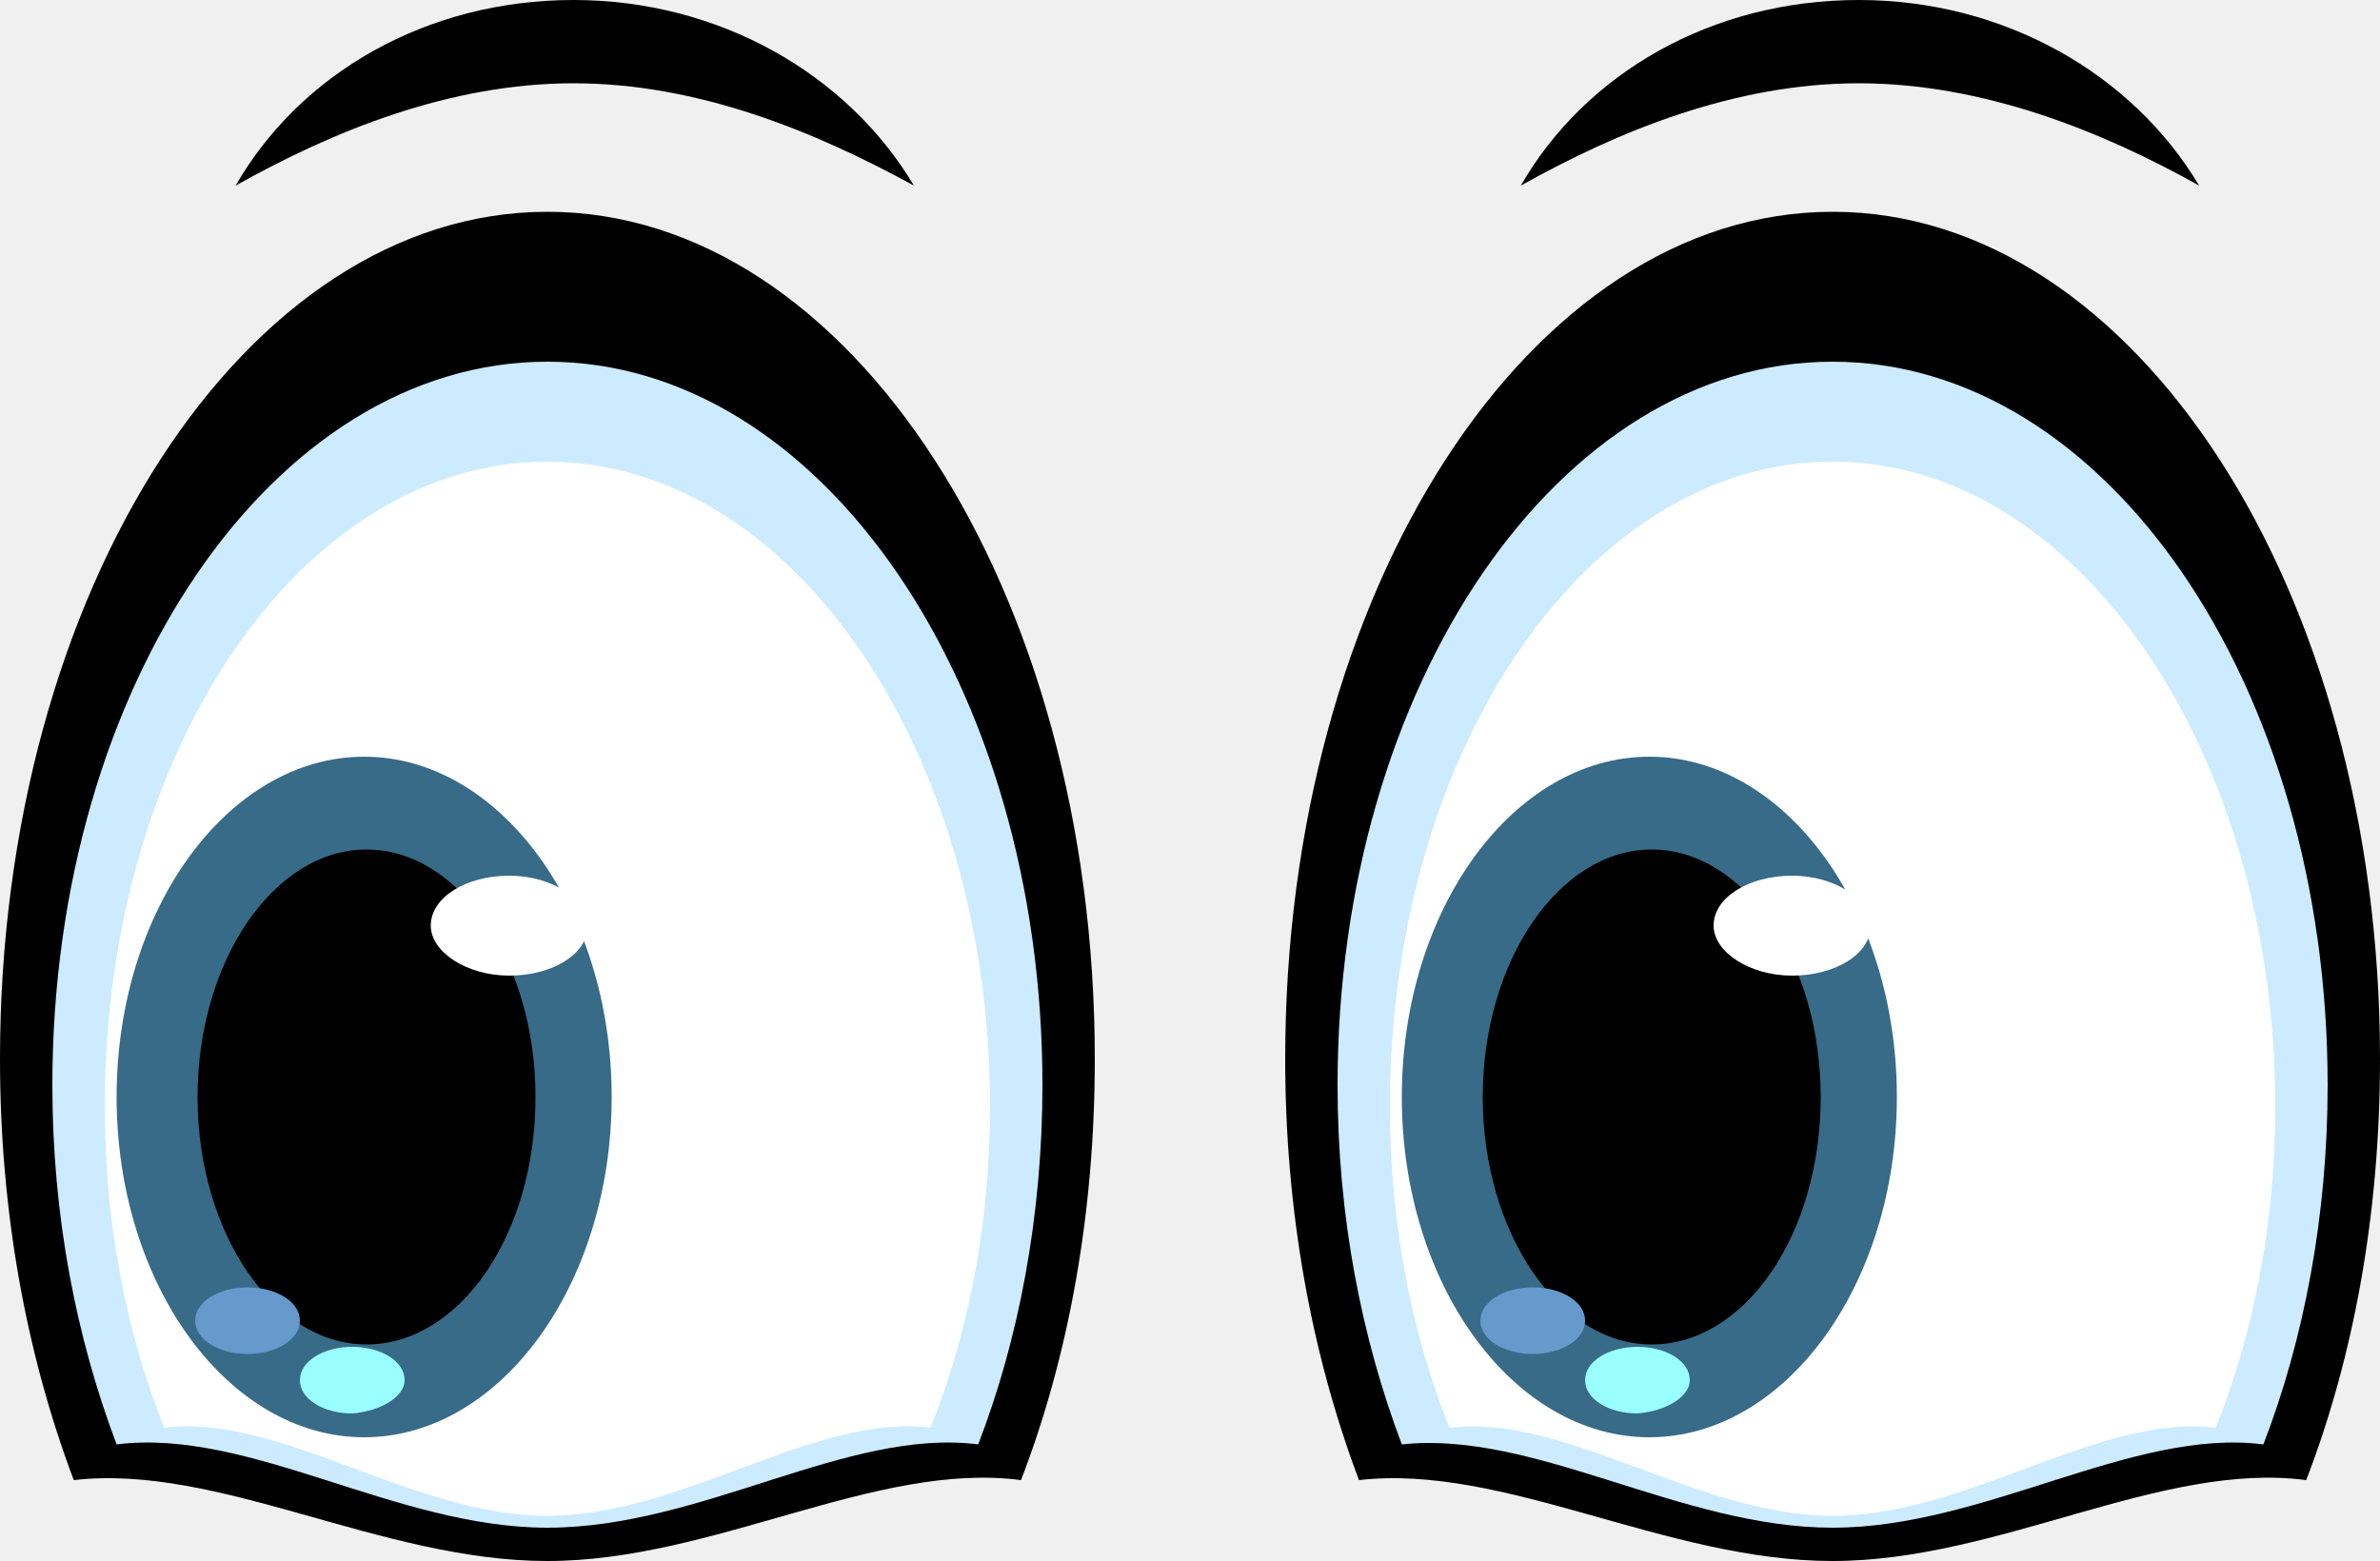
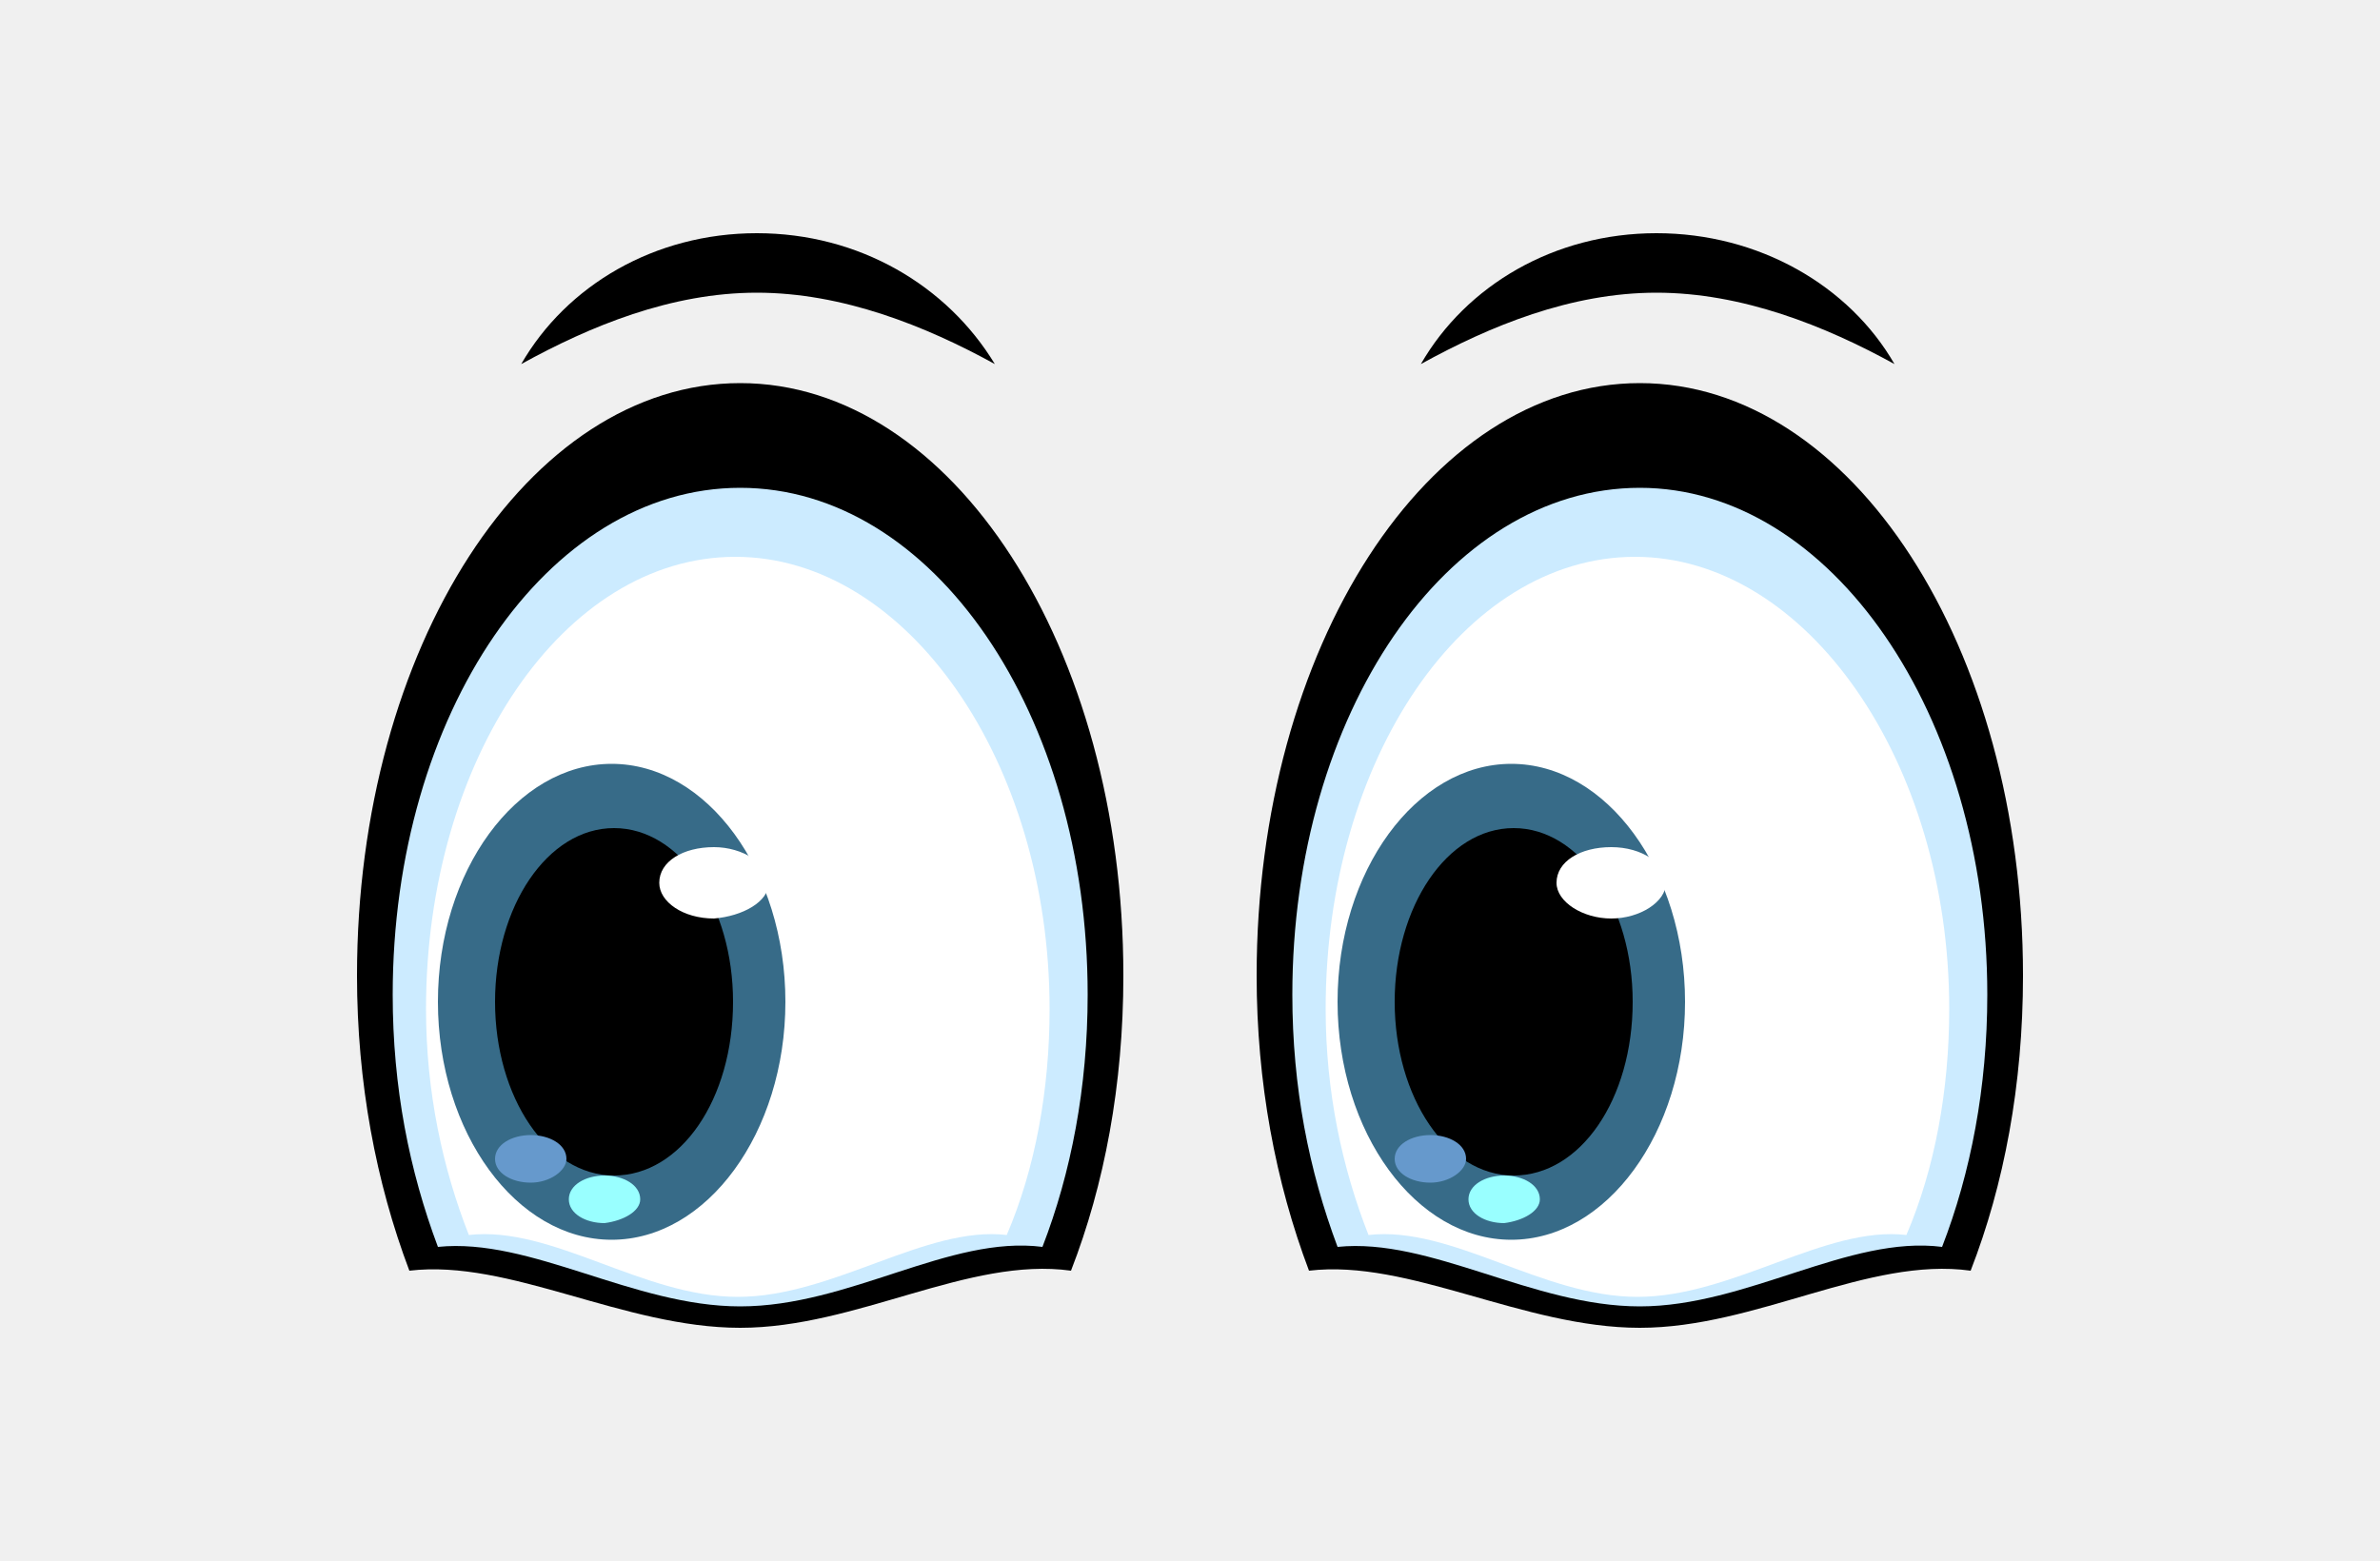
<svg xmlns="http://www.w3.org/2000/svg" version="1.1" id="master-artboard" x="0px" y="0px" viewBox="0 0 100 65.6" style="enable-background:new 0 0 100 65.6;" xml:space="preserve">
  <style type="text/css">
	.st0{fill:#CCEBFF;}
	.st1{fill:#FFFFFF;}
	.st2{fill:#376B88;}
	.st3{fill:#6699CC;}
	.st4{fill:#99FFFF;}
</style>
  <g transform="matrix(1, 0, 0, 1, 0, 0)">
    <g>
      <g>
        <g>
-           <path d="M100,44.5c0,6.5-1.1,12.5-3.1,17.7c-6.1-0.8-12.9,3.4-19.9,3.4s-13.8-4.1-19.9-3.4C55.1,56.9,54,50.9,54,44.5      C54,24.8,64.3,8.9,77,8.9C89.7,8.9,100,24.8,100,44.5z" />
-           <path class="st0" d="M97.8,45.6c0,5.5-1,10.7-2.7,15.1c-5.5-0.7-11.7,3.5-18.1,3.5c-6.4,0-12.5-4.1-18.1-3.5      c-1.7-4.5-2.7-9.6-2.7-15.1c0-16.8,9.3-30.4,20.8-30.4C88.5,15.2,97.8,28.8,97.8,45.6z" />
-           <path class="st1" d="M95.6,46.5c0,4.9-0.9,9.5-2.5,13.5c-4.9-0.6-10.4,3.7-16.1,3.7s-11.2-4.3-16.1-3.7c-1.6-4-2.5-8.6-2.5-13.5      c0-15,8.3-27.1,18.6-27.1C87.3,19.4,95.6,31.6,95.6,46.5z" />
+           <path d="M85,41c0,4.6-0.8,8.8-2.2,12.4c-4.3-0.6-9,2.4-13.9,2.4s-9.7-2.9-13.9-2.4c-1.4-3.7-2.2-7.9-2.2-12.4      c0-13.8,7.2-24.9,16.1-24.9S85,27.2,85,41z" />
+           <path class="st0" d="M83.5,41.8c0,3.9-0.7,7.5-1.9,10.6c-3.9-0.5-8.2,2.5-12.7,2.5c-4.5,0-8.8-2.9-12.7-2.5      c-1.2-3.2-1.9-6.7-1.9-10.6c0-11.8,6.5-21.3,14.6-21.3C76.9,20.5,83.5,30,83.5,41.8z" />
+           <path class="st1" d="M81.9,42.4c0,3.4-0.6,6.7-1.8,9.5c-3.4-0.4-7.3,2.6-11.3,2.6s-7.8-3-11.3-2.6c-1.1-2.8-1.8-6-1.8-9.5      c0-10.5,5.8-19,13-19S81.9,32,81.9,42.4z" />
        </g>
        <g>
-           <path class="st2" d="M79.7,46.1c0-7.9-4.7-14.3-10.4-14.3s-10.4,6.4-10.4,14.3s4.7,14.3,10.4,14.3S79.7,54,79.7,46.1z" />
-           <path d="M76.5,46.1c0-5.7-3.2-10.4-7.1-10.4c-3.9,0-7.1,4.7-7.1,10.4s3.2,10.4,7.1,10.4C73.3,56.5,76.5,51.9,76.5,46.1z" />
-           <path class="st1" d="M78.6,38.9c0-1.1-1.5-2.1-3.3-2.1s-3.3,0.9-3.3,2.1c0,1.1,1.5,2.1,3.3,2.1S78.6,40.1,78.6,38.9z" />
-           <path class="st3" d="M66.6,55.5c0-0.8-1-1.4-2.2-1.4c-1.2,0-2.2,0.6-2.2,1.4s1,1.4,2.2,1.4C65.6,56.9,66.6,56.3,66.6,55.5z" />
-           <path class="st4" d="M71,58c0-0.8-1-1.4-2.2-1.4c-1.2,0-2.2,0.6-2.2,1.4c0,0.8,1,1.4,2.2,1.4C70,59.3,71,58.7,71,58z" />
+           <path class="st2" d="M70.8,42.1c0-5.5-3.3-10-7.3-10s-7.3,4.5-7.3,10s3.3,10,7.3,10S70.8,47.6,70.8,42.1z" />
+           <path d="M68.6,42.1c0-4-2.2-7.3-5-7.3s-5,3.3-5,7.3s2.2,7.3,5,7.3S68.6,46.2,68.6,42.1z" />
+           <path class="st1" d="M70,37.1c0-0.8-1-1.5-2.3-1.5s-2.3,0.6-2.3,1.5c0,0.8,1.1,1.5,2.3,1.5S70,37.9,70,37.1z" />
+           <path class="st3" d="M61.6,48.7c0-0.6-0.7-1-1.5-1c-0.8,0-1.5,0.4-1.5,1s0.7,1,1.5,1C60.9,49.7,61.6,49.2,61.6,48.7z" />
+           <path class="st4" d="M64.7,50.4c0-0.6-0.7-1-1.5-1c-0.8,0-1.5,0.4-1.5,1s0.7,1,1.5,1C64,51.3,64.7,50.9,64.7,50.4z" />
        </g>
-         <path d="M63.9,7.8C66.6,3.1,71.9,0,78.1,0c6.1,0,11.5,3.1,14.3,7.8c-4.1-2.3-9.1-4.3-14.3-4.3C72.9,3.5,68,5.5,63.9,7.8z" />
+         <path d="M59.7,15.3c1.9-3.3,5.6-5.5,9.9-5.5c4.3,0,8.1,2.2,10,5.5c-2.9-1.6-6.4-3-10-3C66,12.3,62.6,13.7,59.7,15.3z" />
      </g>
      <g>
        <g>
-           <path d="M46,44.5c0,6.5-1.1,12.5-3.1,17.7c-6.1-0.8-12.9,3.4-19.9,3.4S9.2,61.5,3.1,62.2C1.1,56.9,0,50.9,0,44.5      C0,24.8,10.3,8.9,23,8.9C35.7,8.9,46,24.8,46,44.5z" />
-           <path class="st0" d="M43.8,45.6c0,5.5-1,10.7-2.7,15.1c-5.5-0.7-11.6,3.5-18.1,3.5c-6.4,0-12.5-4.2-18.1-3.5      c-1.7-4.5-2.7-9.6-2.7-15.1c0-16.8,9.3-30.4,20.8-30.4C34.5,15.2,43.8,28.8,43.8,45.6z" />
-           <path class="st1" d="M41.6,46.5c0,4.9-0.9,9.5-2.5,13.5c-4.9-0.6-10.4,3.7-16.1,3.7s-11.2-4.3-16.1-3.7c-1.6-4-2.5-8.6-2.5-13.5      c0-15,8.3-27.1,18.6-27.1C33.3,19.4,41.6,31.6,41.6,46.5z" />
+           <path d="M47.2,41c0,4.6-0.8,8.8-2.2,12.4c-4.3-0.6-9,2.4-13.9,2.4s-9.7-2.9-13.9-2.4C15.8,49.7,15,45.5,15,41      c0-13.8,7.2-24.9,16.1-24.9S47.2,27.2,47.2,41z" />
+           <path class="st0" d="M45.7,41.8c0,3.9-0.7,7.5-1.9,10.6c-3.9-0.5-8.1,2.5-12.7,2.5c-4.5,0-8.8-2.9-12.7-2.5      c-1.2-3.2-1.9-6.7-1.9-10.6c0-11.8,6.5-21.3,14.6-21.3S45.7,30,45.7,41.8z" />
+           <path class="st1" d="M44.1,42.4c0,3.4-0.6,6.7-1.8,9.5c-3.4-0.4-7.3,2.6-11.3,2.6s-7.8-3-11.3-2.6c-1.1-2.8-1.8-6-1.8-9.5      c0-10.5,5.8-19,13-19S44.1,32,44.1,42.4z" />
        </g>
        <g>
-           <path class="st2" d="M25.7,46.1c0-7.9-4.7-14.3-10.4-14.3S4.9,38.2,4.9,46.1s4.7,14.3,10.4,14.3S25.7,54,25.7,46.1z" />
-           <path d="M22.5,46.1c0-5.7-3.2-10.4-7.1-10.4s-7.1,4.7-7.1,10.4s3.2,10.4,7.1,10.4S22.5,51.9,22.5,46.1z" />
-           <path class="st1" d="M24.7,38.9c0-1.1-1.5-2.1-3.3-2.1c-1.8,0-3.3,0.9-3.3,2.1c0,1.1,1.5,2.1,3.3,2.1      C23.2,41,24.7,40.1,24.7,38.9z" />
-           <path class="st3" d="M12.6,55.5c0-0.8-1-1.4-2.2-1.4s-2.2,0.6-2.2,1.4s1,1.4,2.2,1.4S12.6,56.3,12.6,55.5z" />
-           <path class="st4" d="M17,58c0-0.8-1-1.4-2.2-1.4s-2.2,0.6-2.2,1.4c0,0.8,1,1.4,2.2,1.4C16,59.3,17,58.7,17,58z" />
+           <path class="st2" d="M33,42.1c0-5.5-3.3-10-7.3-10s-7.3,4.5-7.3,10s3.3,10,7.3,10S33,47.6,33,42.1z" />
+           <path d="M30.8,42.1c0-4-2.2-7.3-5-7.3s-5,3.3-5,7.3s2.2,7.3,5,7.3S30.8,46.2,30.8,42.1z" />
+           <path class="st1" d="M32.3,37.1c0-0.8-1.1-1.5-2.3-1.5c-1.3,0-2.3,0.6-2.3,1.5c0,0.8,1,1.5,2.3,1.5      C31.2,38.5,32.3,37.9,32.3,37.1z" />
+           <path class="st3" d="M23.8,48.7c0-0.6-0.7-1-1.5-1s-1.5,0.4-1.5,1s0.7,1,1.5,1S23.8,49.2,23.8,48.7z" />
+           <path class="st4" d="M26.9,50.4c0-0.6-0.7-1-1.5-1s-1.5,0.4-1.5,1s0.7,1,1.5,1C26.2,51.3,26.9,50.9,26.9,50.4z" />
        </g>
-         <path d="M9.9,7.8C12.6,3.1,17.9,0,24.1,0c6.1,0,11.5,3.1,14.3,7.8c-4.2-2.3-9.1-4.3-14.3-4.3S14,5.5,9.9,7.8z" />
+         <path d="M21.9,15.3c1.9-3.3,5.6-5.5,9.9-5.5c4.3,0,8,2.2,10,5.5c-2.9-1.6-6.4-3-10-3C28.2,12.3,24.8,13.7,21.9,15.3z" />
      </g>
    </g>
  </g>
</svg>
